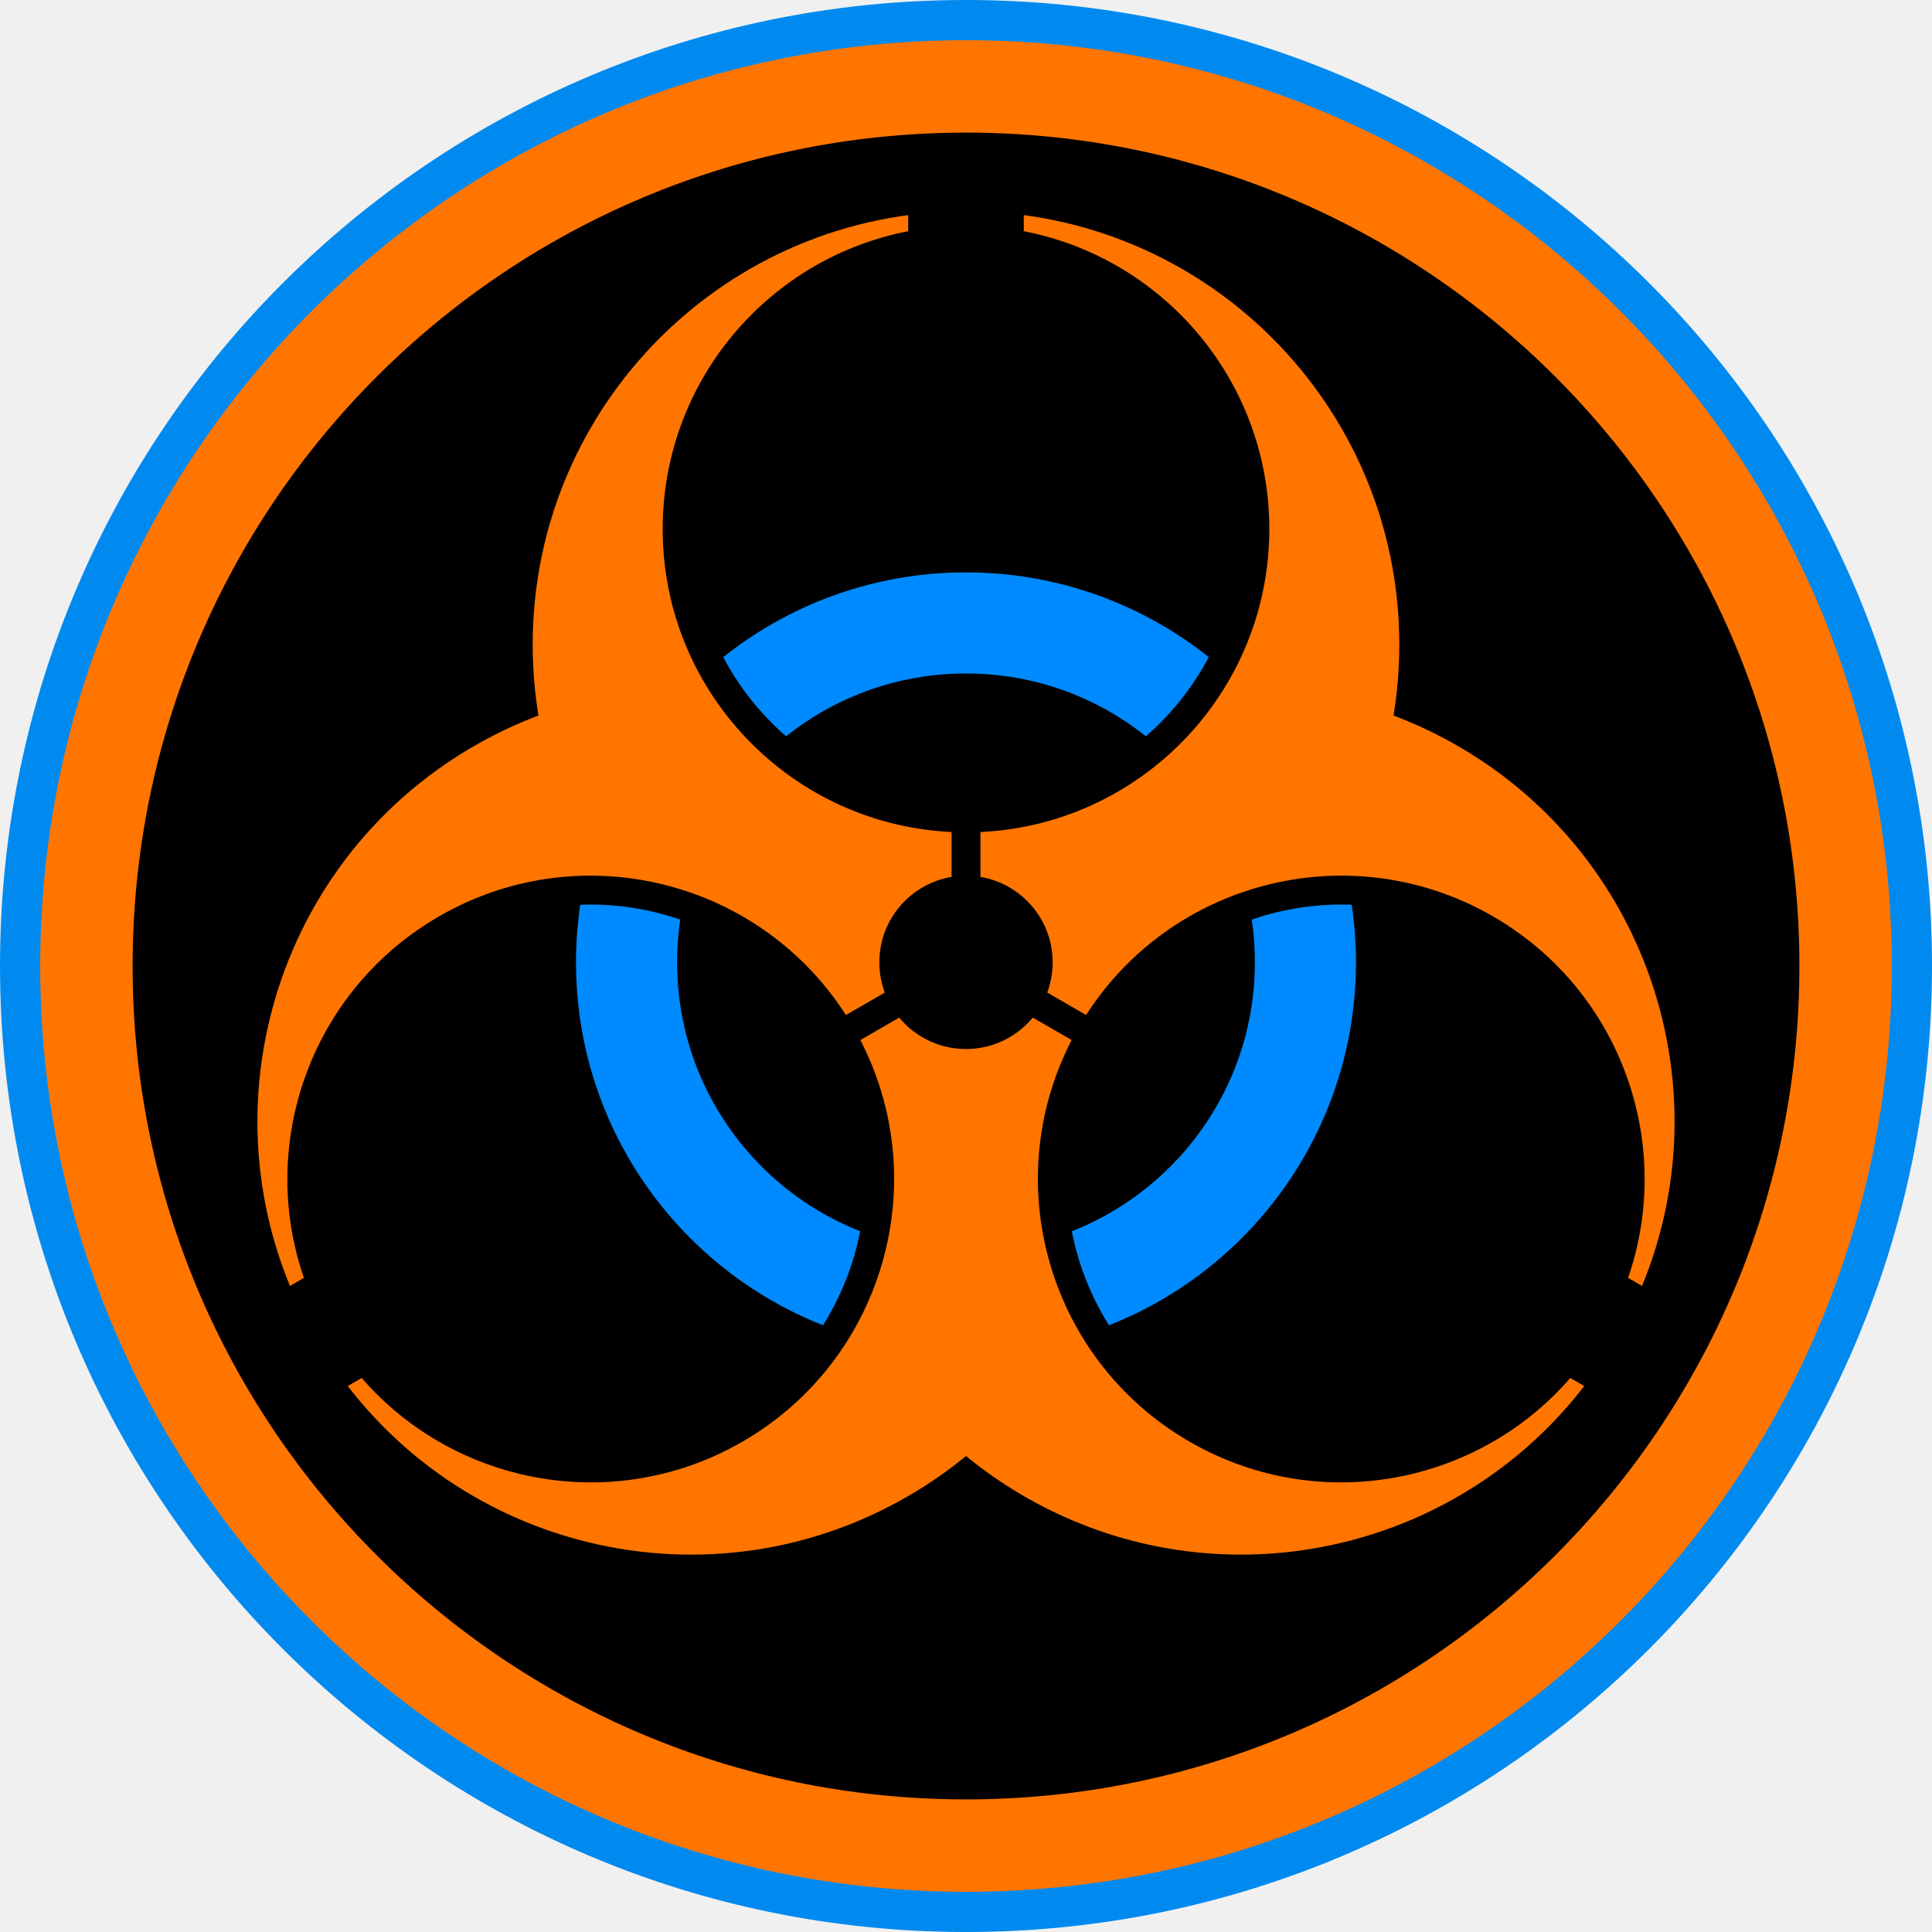
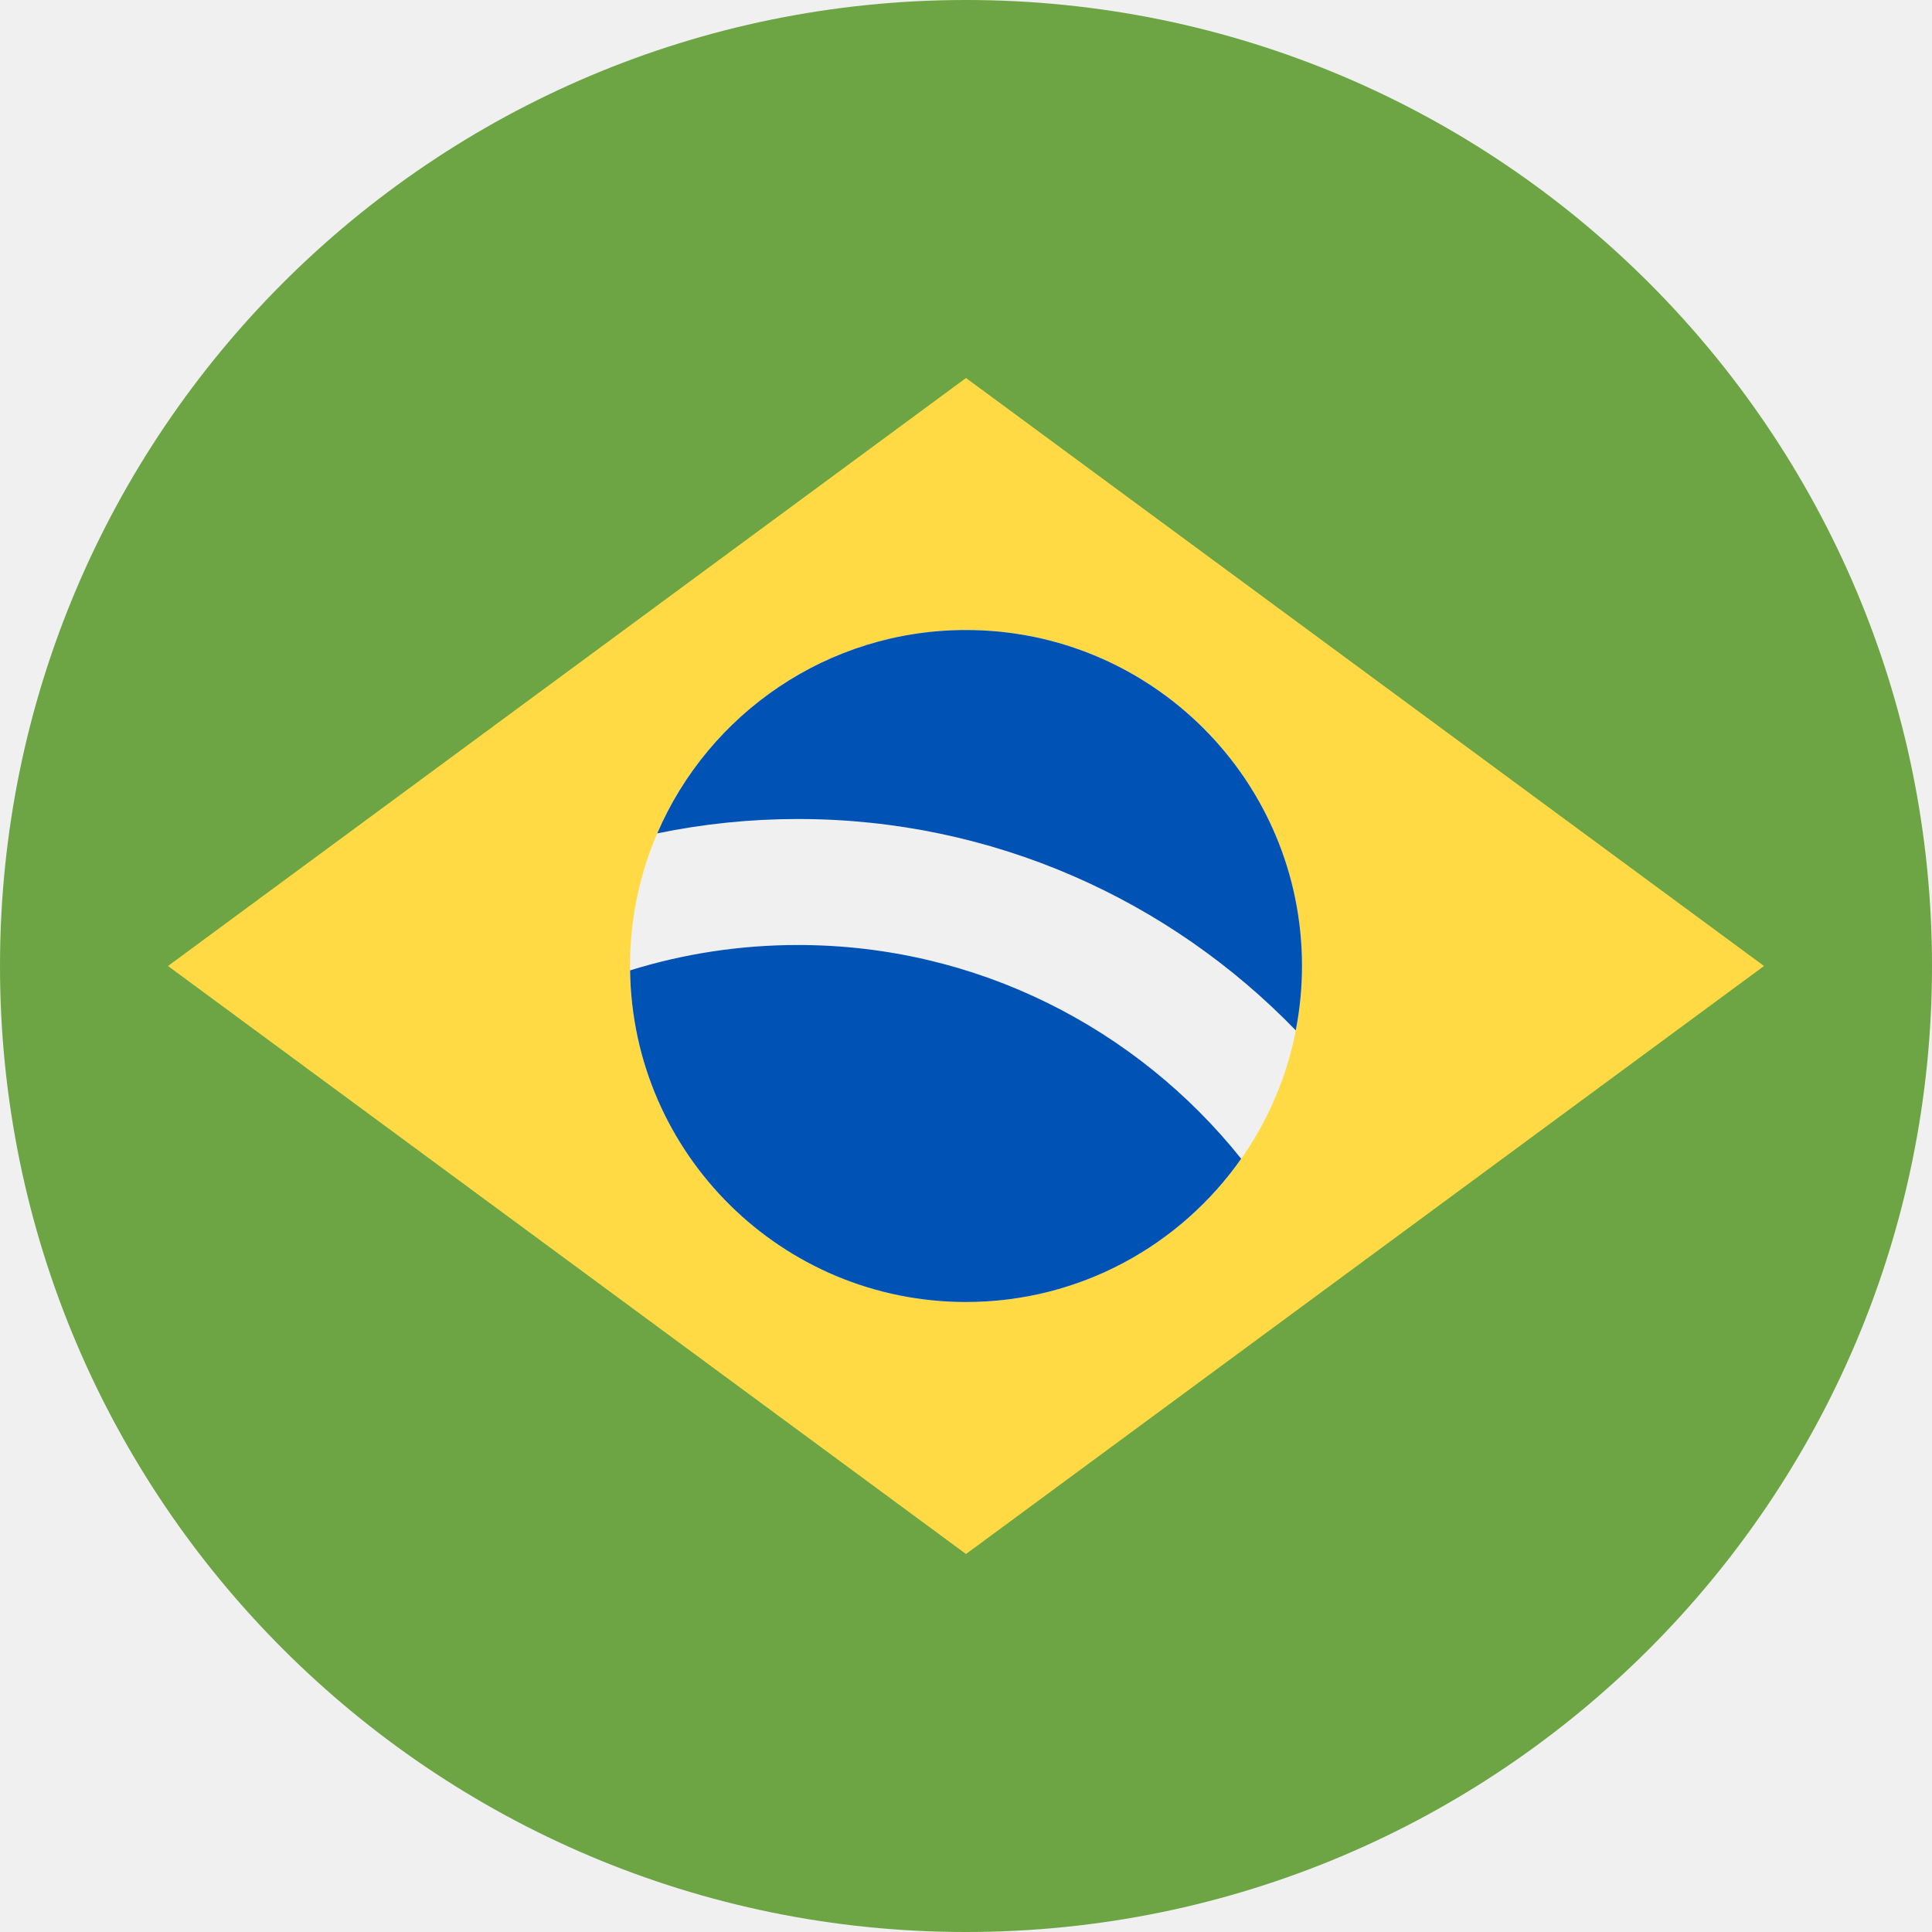
- <svg xmlns="http://www.w3.org/2000/svg" viewBox="-26 -28 84 84" version="1.1" id="svg940" width="84" height="84">
-   <defs id="defs928">
-     <clipPath id="b">
-       <circle cy="-15" r="9.5" id="circle900" cx="0" />
-       <circle cy="-15" r="9.5" transform="rotate(120)" id="circle902" cx="0" />
-       <circle cy="-15" r="9.5" transform="rotate(-120)" id="circle904" cx="0" />
-     </clipPath>
-     <mask id="a" width="60" height="60" x="-30" y="-30" maskUnits="userSpaceOnUse">
-       <path fill="#ffffff" d="M -27,-27 H 27 V 27 H -27 Z" id="path907" />
-       <path d="m 2,-23 v -4 h -4 v 4 m 1.5,17 v 4 h 1 v -4" id="path909" />
-       <circle cy="-15" r="10.5" id="circle911" cx="0" />
-       <g transform="rotate(120)" id="g917">
-         <path d="m 2,-23 v -4 h -4 v 4 m 1.5,17 v 4 h 1 v -4" id="path913" />
-         <circle cy="-15" r="10.5" id="circle915" cx="0" />
-       </g>
-       <g transform="rotate(-120)" id="g923">
-         <path d="m 2,-23 v -4 h -4 v 4 m 1.5,17 v 4 h 1 v -4" id="path919" />
-         <circle cy="-15" r="10.5" id="circle921" cx="0" />
-       </g>
-       <circle r="3" id="circle925" cx="0" cy="0" />
-     </mask>
-   </defs>
-   <g id="g958" transform="matrix(1.339336,0,0,1.339336,9.659834,10.33851)">
-     <circle style="fill:#000000;fill-opacity:1;stroke:#008af0;stroke-width:3.75;stroke-linejoin:round;stroke-miterlimit:4;stroke-dasharray:none;stroke-opacity:1" id="path1805" cx="4.734" cy="2.734" r="29.484" />
-     <circle style="fill:none;fill-opacity:1;stroke:#ff7500;stroke-width:3;stroke-linejoin:round;stroke-miterlimit:4;stroke-dasharray:none;stroke-opacity:1" id="path1388" cx="4.734" cy="2.734" r="28.554" />
-     <g id="g2312" transform="matrix(0.9583333,0,0,0.9583333,0.9004766,-1.879814)">
-       <g mask="url(#a)" id="g936" style="fill:#ff7500;fill-opacity:1;stroke:none;stroke-opacity:1" transform="matrix(0.9785422,0,0,0.9785377,4,4.690979)">
-         <circle cy="-11" r="15" id="circle930" style="fill:#ff7500;fill-opacity:1;stroke:none;stroke-opacity:1" cx="0" />
-         <circle cy="-11" r="15" transform="rotate(120)" id="circle932" style="fill:#ff7500;fill-opacity:1;stroke:none;stroke-opacity:1" cx="0" />
-         <circle cy="-11" r="15" transform="rotate(-120)" id="circle934" style="fill:#ff7500;fill-opacity:1;stroke:none;stroke-opacity:1" cx="0" />
-       </g>
-       <circle r="11.75" fill="none" stroke="#000" stroke-width="3.5" clip-path="url(#b)" id="circle938" style="stroke:#008aff;stroke-opacity:1" cx="0" cy="0" transform="matrix(0.9785422,0,0,0.9785377,4,4.690979)" />
-     </g>
-   </g>
+ <svg xmlns="http://www.w3.org/2000/svg" width="128" height="128">
+   <circle cx="64" cy="64" r="64" fill="#6da544" />
+   <path fill="#ffda44" d="M64 25.044L116.87 64 64 102.957 11.13 64z" />
+   <circle cx="64" cy="64" r="22.261" fill="#f0f0f0" />
+   <path d="M52.87 62.609c-3.871 0-7.607.588-11.124 1.681C41.902 76.45 51.803 86.261 64 86.261c7.542 0 14.203-3.754 18.23-9.492-6.89-8.624-17.49-14.16-29.36-14.16zm32.978 5.656c.268-1.381.413-2.806.413-4.265 0-12.294-9.966-22.26-22.26-22.26-9.174 0-17.05 5.55-20.457 13.474a45.923 45.923 0 0 1 9.326-.953c12.93 0 24.626 5.374 32.978 14.004z" fill="#0052b4" />
</svg>
